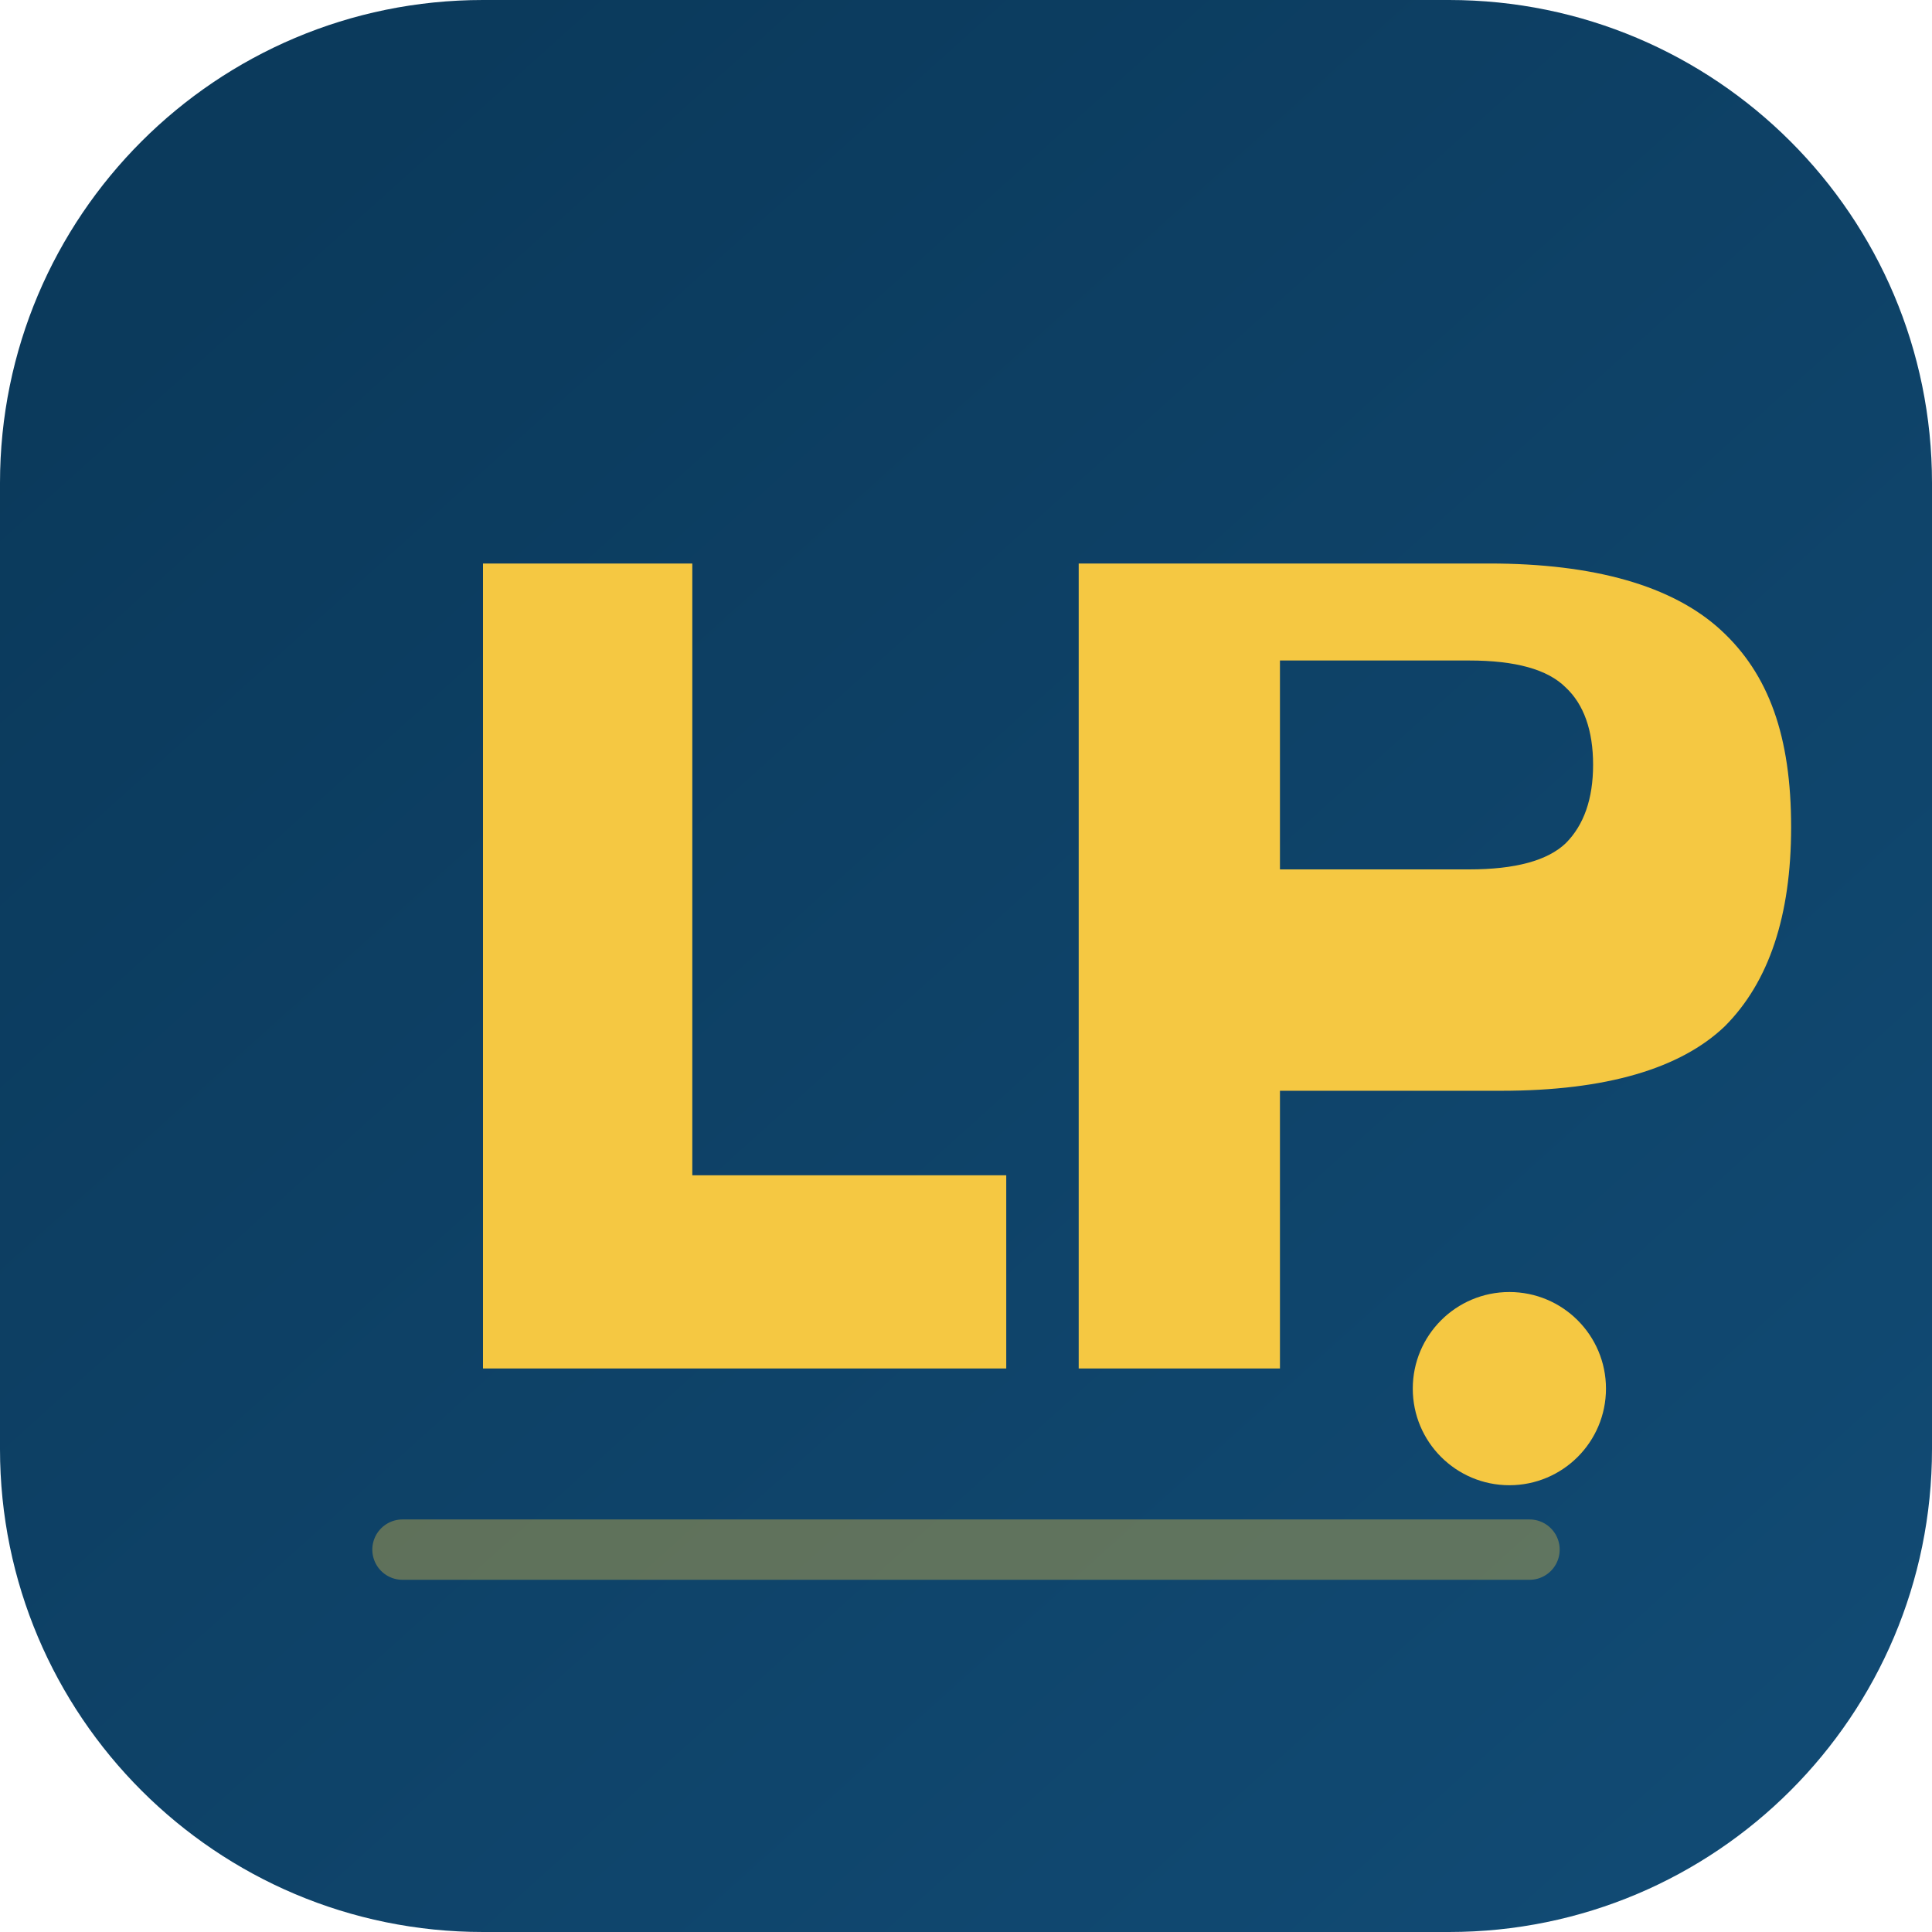
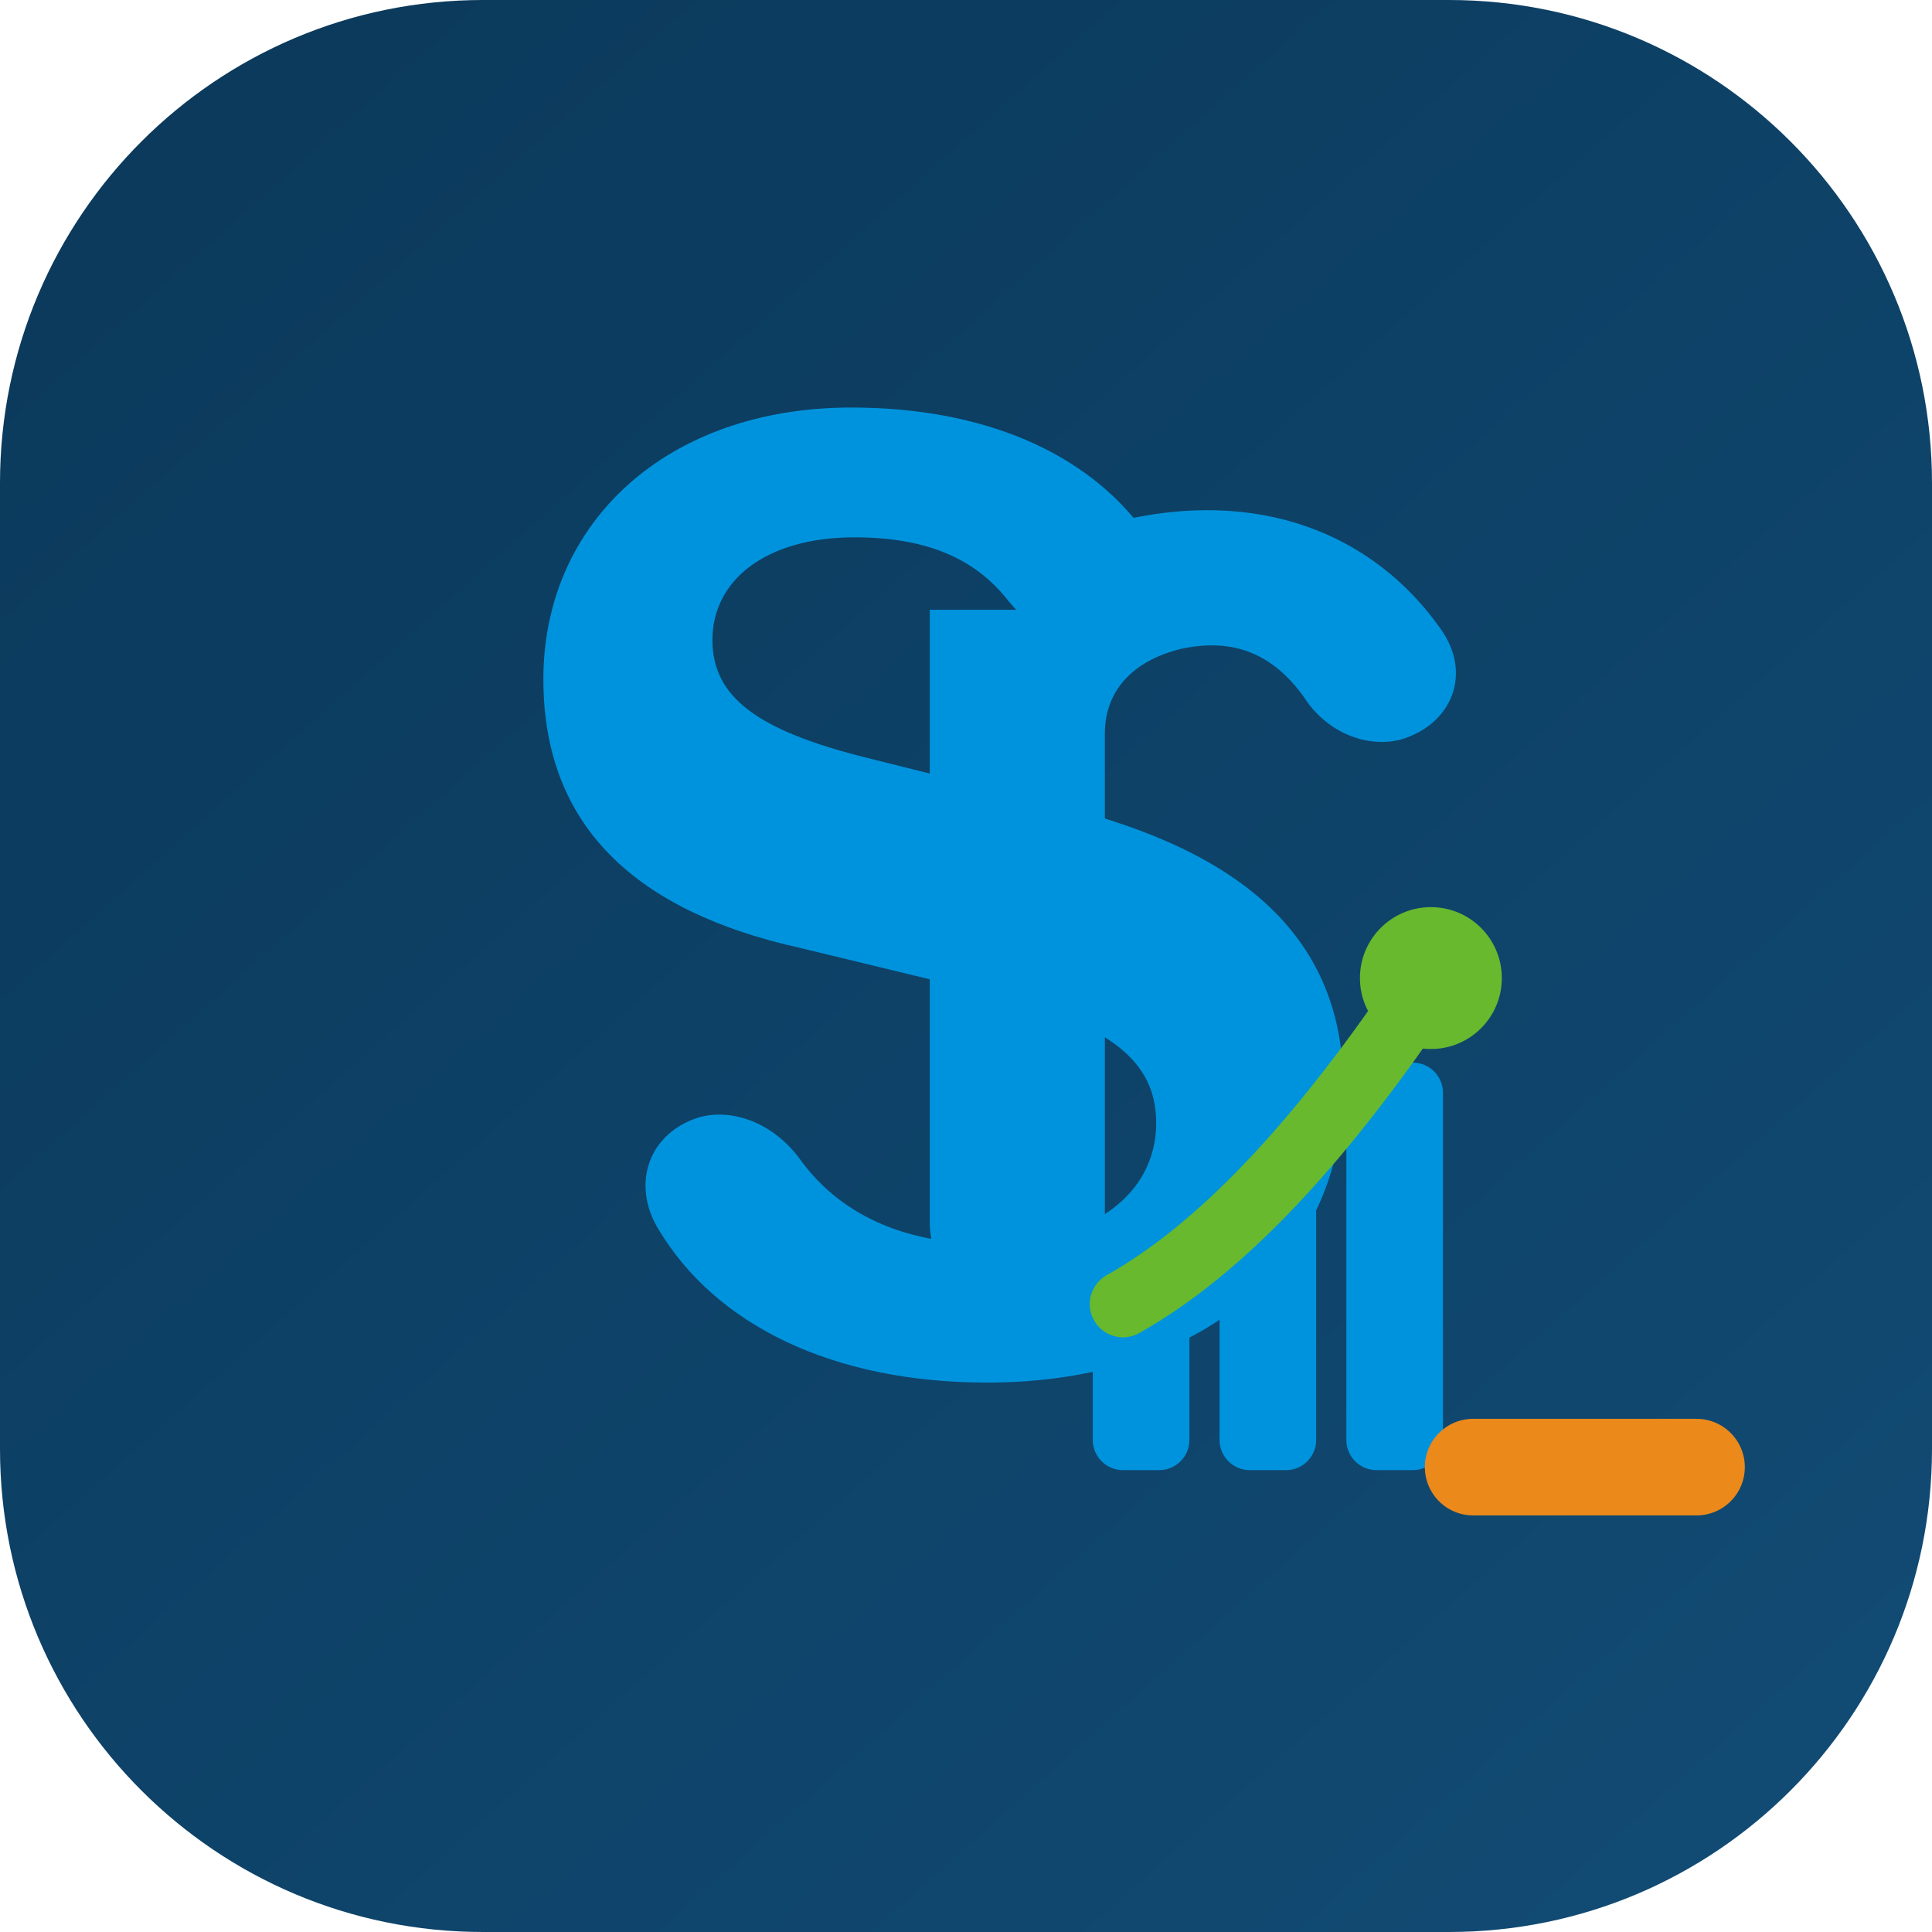
- <svg xmlns="http://www.w3.org/2000/svg" viewBox="0 0 48 48" fill="none" role="img" aria-label="StatPlan">
+ <svg xmlns="http://www.w3.org/2000/svg" viewBox="0 0 64 64" fill="none" role="img" aria-label="StatPlan">
  <defs>
-     <linearGradient id="sp-bg" x1="8" y1="4" x2="44" y2="44" gradientUnits="userSpaceOnUse">
+     <linearGradient id="sp-mark-bg" x1="8" y1="4" x2="58" y2="60" gradientUnits="userSpaceOnUse">
      <stop stop-color="#0B3A5C" />
      <stop offset="1" stop-color="#114A73" />
    </linearGradient>
  </defs>
-   <rect width="48" height="48" rx="12" fill="url(#sp-bg)" />
-   <path d="M12 34V14h5.2v15.2H25V34H12zm14.8 0V14H37c2.6 0 4.55.55 5.75 1.65S44.5 18.3 44.5 20.55c0 2.2-.55 3.85-1.65 4.95-1.1 1.05-2.95 1.6-5.55 1.6H31.8V34h-5zm5-12.4h4.7c1.15 0 1.95-.22 2.4-.65.45-.45.68-1.1.68-1.95s-.23-1.5-.68-1.92c-.45-.45-1.25-.67-2.4-.67H31.8v5.19z" fill="#F5C842" />
-   <circle cx="37.5" cy="34.5" r="2.4" fill="#F5C842" />
-   <path d="M10 38.5h28" stroke="#F5C842" stroke-opacity="0.35" stroke-width="1.5" stroke-linecap="round" />
+   <rect width="64" height="64" rx="16" fill="url(#sp-mark-bg)" />
+   <path d="M18 22.5c0-5.2 4.1-9 10.2-9 4.4 0 7.8 1.5 9.7 4.1 1.1 1.5.4 3.1-1.3 3.6-1.2.3-2.4-.3-3.2-1.3-1.1-1.4-2.7-2.1-5.1-2.1-2.9 0-4.7 1.4-4.7 3.4 0 1.9 1.5 3 5.1 3.9l6.4 1.6c6.1 1.5 9.4 4.4 9.4 9.3 0 5.8-4.7 9.8-11.8 9.8-5.1 0-9-1.9-10.9-5.1-.9-1.5-.3-3.2 1.4-3.7 1.2-.3 2.5.3 3.3 1.4 1.3 1.8 3.4 2.8 6.2 2.8 3.4 0 5.6-1.6 5.6-4 0-2.1-1.6-3.3-5.6-4.3l-6.2-1.5C21.1 30.2 18 27.4 18 22.5Z" fill="#0093DD" />
+   <path d="M34.5 20.2c0-1.4.9-2.5 2.4-2.9 4.8-1.2 8.6.4 10.8 3.5 1.1 1.5.4 3.2-1.3 3.7-1.2.3-2.5-.3-3.2-1.4-1-1.4-2.3-2-4.1-1.6-1.6.4-2.5 1.4-2.5 2.8v16.2c0 1.6-1.3 2.8-2.9 2.8-1.6 0-2.9-1.2-2.9-2.8V20.2h3.7Z" fill="#0093DD" />
+   <rect x="36.2" y="42.5" width="3.2" height="6.2" rx="1" fill="#0093DD" />
+   <rect x="40.4" y="39.2" width="3.2" height="9.5" rx="1" fill="#0093DD" />
+   <rect x="44.6" y="35.2" width="3.2" height="13.5" rx="1" fill="#0093DD" />
+   <path d="M37.2 43.2c3.2-1.8 6.4-5.2 9.8-10.2" stroke="#68B92E" stroke-width="2.2" stroke-linecap="round" />
+   <circle cx="47.4" cy="32.4" r="2.35" fill="#68B92E" />
+   <path d="M48.8 48.6h7.4" stroke="#EB891B" stroke-width="3.2" stroke-linecap="round" />
</svg>
